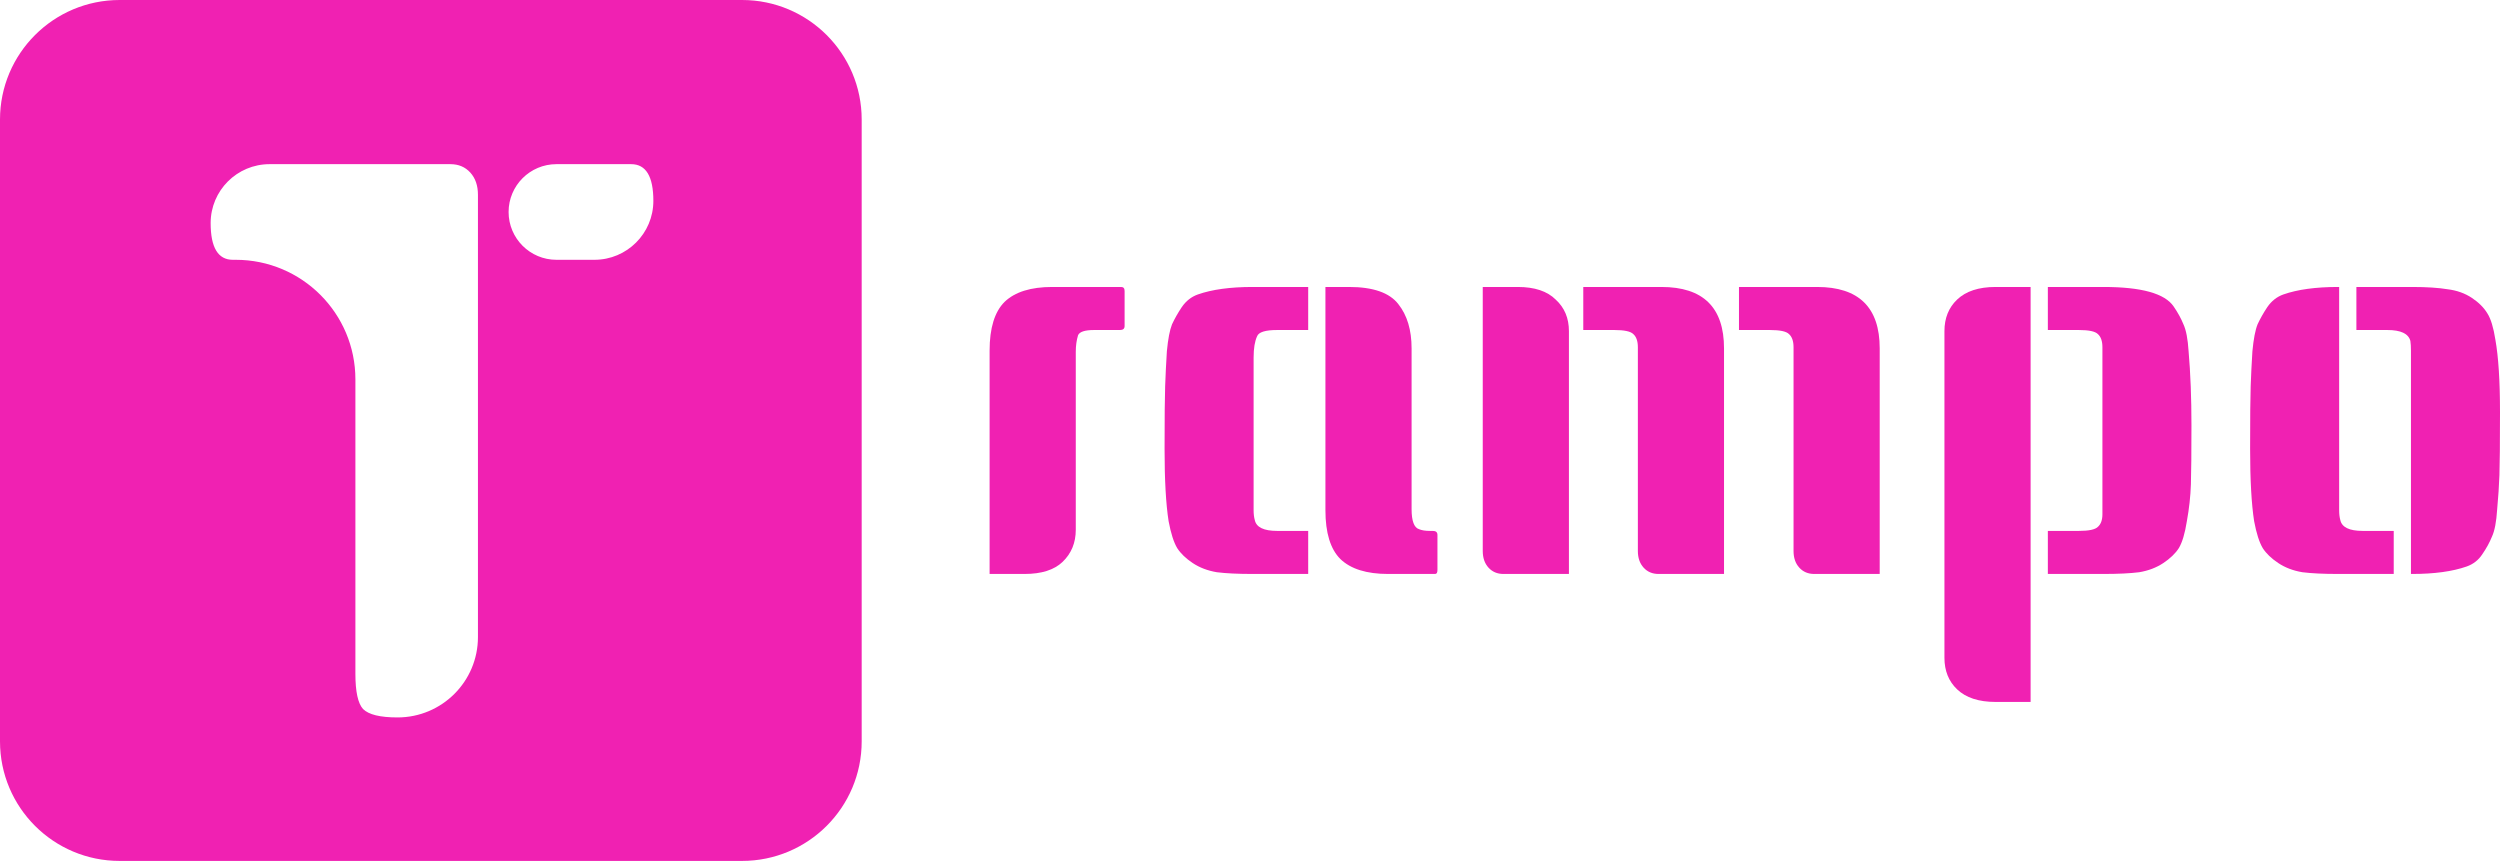
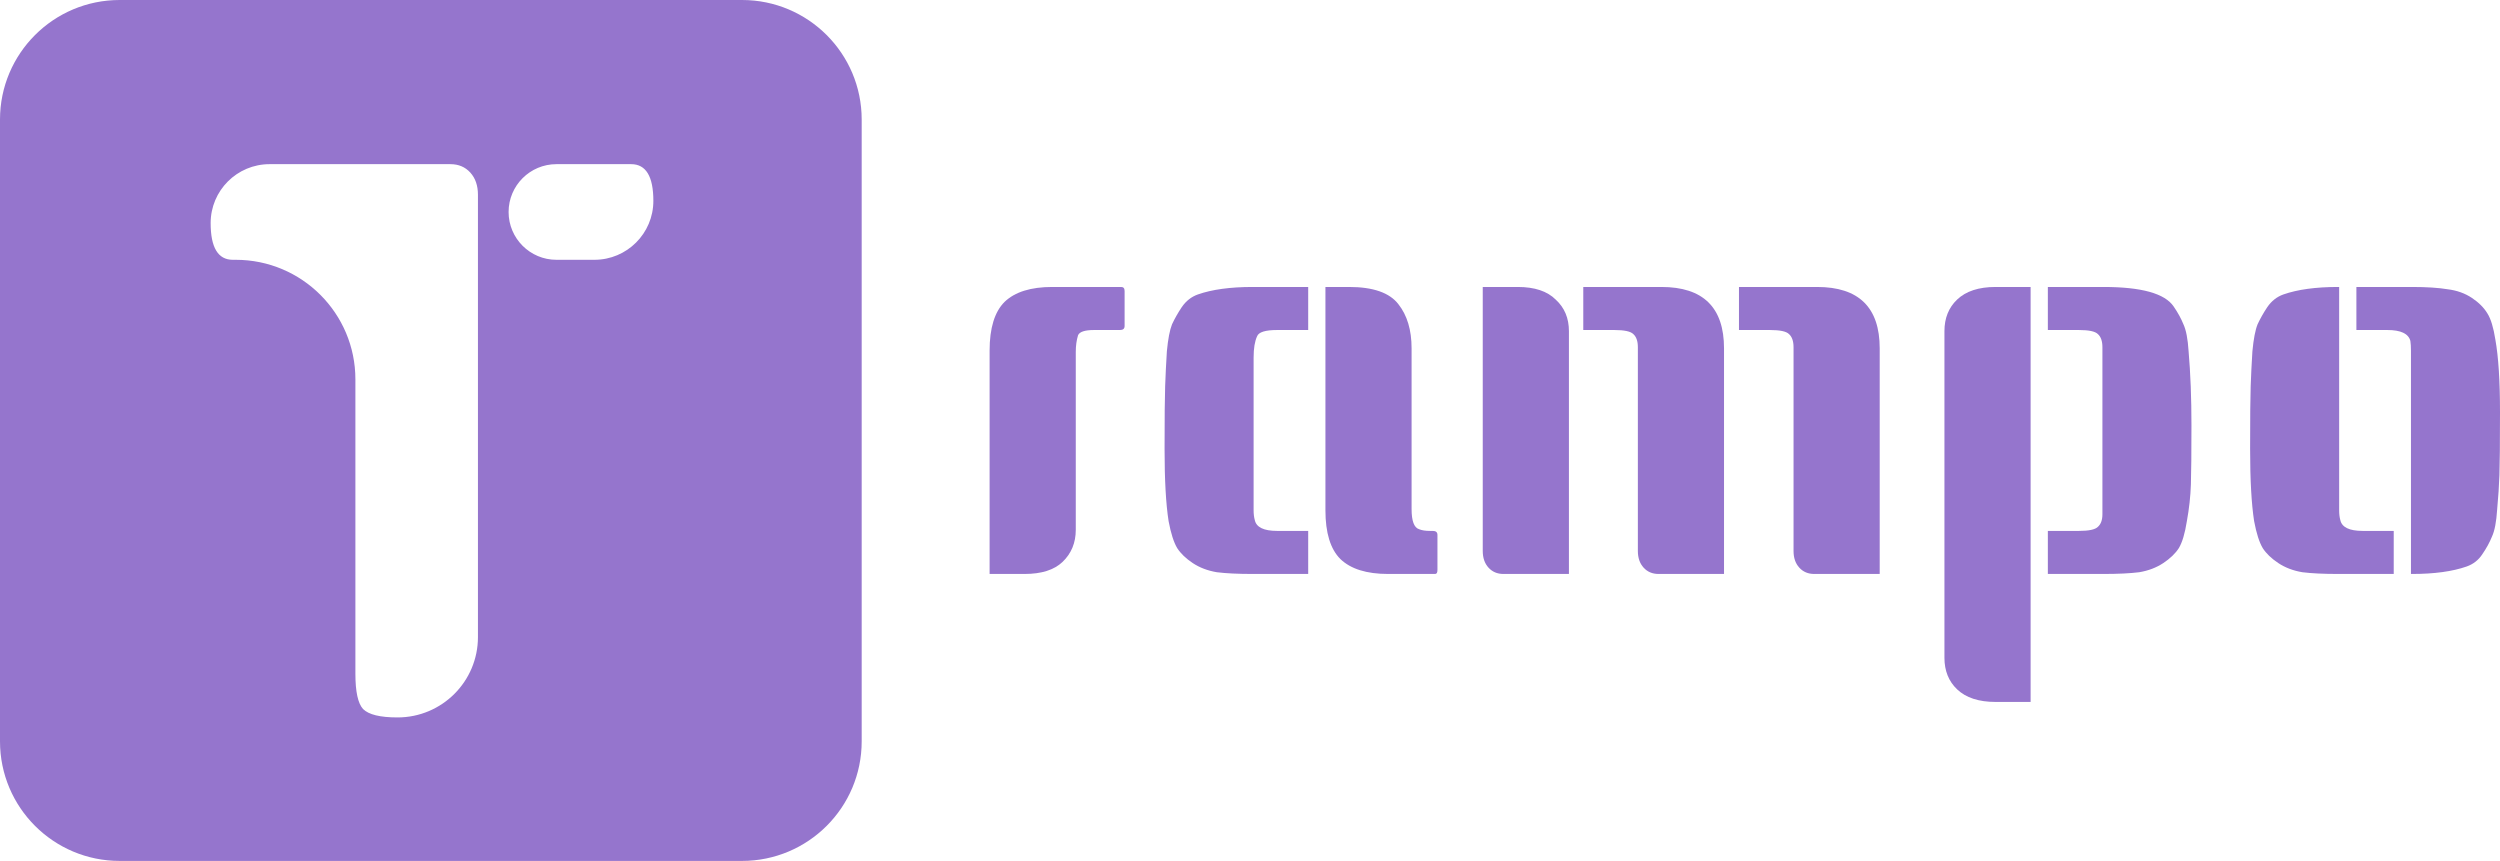
<svg xmlns="http://www.w3.org/2000/svg" width="151" height="52" viewBox="0 0 151 52" fill="none">
-   <path fill-rule="evenodd" clip-rule="evenodd" d="M52.046 7.222C52.046 3.233 48.81 0 44.818 0H7.229C3.236 0 0 3.233 0 7.222V44.778C0 48.767 3.236 52 7.229 52H44.818C48.81 52 52.046 48.767 52.046 44.778V7.222ZM27.203 9.915H16.285C14.317 9.915 12.723 11.508 12.723 13.474C12.723 14.953 13.17 15.692 14.064 15.692H14.238C18.23 15.692 21.466 18.926 21.466 22.915V40.699C21.466 41.777 21.62 42.486 21.929 42.825C22.268 43.164 22.962 43.333 24.011 43.333C26.694 43.333 28.868 41.16 28.868 38.48V11.764C28.868 11.209 28.714 10.762 28.406 10.423C28.097 10.084 27.696 9.915 27.203 9.915ZM38.121 9.915H33.61C32.014 9.915 30.719 11.208 30.719 12.804C30.719 14.399 32.014 15.692 33.61 15.692H35.901C37.868 15.692 39.463 14.099 39.463 12.133C39.463 10.654 39.016 9.915 38.121 9.915Z" fill="#F021B2" />
-   <path d="M63.554 17.333H67.718C67.857 17.333 67.926 17.414 67.926 17.576V19.691C67.926 19.852 67.834 19.933 67.649 19.933H66.087C65.532 19.933 65.208 20.037 65.116 20.245C65.023 20.546 64.977 20.881 64.977 21.251V31.997C64.977 32.783 64.711 33.43 64.179 33.939C63.67 34.424 62.907 34.667 61.889 34.667H59.772V21.181C59.772 19.818 60.073 18.836 60.675 18.235C61.299 17.634 62.259 17.333 63.554 17.333Z" fill="#F021B2" />
-   <path d="M79.015 19.933H77.141C76.424 19.933 76.019 20.06 75.927 20.315C75.788 20.615 75.718 21.043 75.718 21.597V30.403C75.718 30.449 75.718 30.588 75.718 30.819C75.718 31.05 75.742 31.246 75.788 31.408C75.88 31.847 76.331 32.067 77.141 32.067H79.015V34.667H75.649C74.77 34.667 74.053 34.632 73.498 34.563C72.943 34.47 72.457 34.285 72.04 34.008C71.624 33.731 71.312 33.43 71.104 33.107C70.895 32.76 70.722 32.217 70.583 31.477C70.421 30.437 70.34 28.981 70.34 27.109C70.34 25.237 70.352 23.978 70.375 23.331C70.398 22.66 70.433 21.956 70.479 21.216C70.549 20.476 70.653 19.933 70.791 19.587C70.953 19.24 71.15 18.893 71.381 18.547C71.636 18.177 71.96 17.923 72.353 17.784C73.209 17.484 74.307 17.333 75.649 17.333H79.015V19.933ZM86.822 34.424C86.822 34.586 86.775 34.667 86.683 34.667H83.838C82.542 34.667 81.582 34.366 80.958 33.765C80.356 33.164 80.056 32.182 80.056 30.819V17.333H81.478C82.936 17.333 83.93 17.68 84.462 18.373C84.994 19.044 85.26 19.933 85.26 21.043V30.749C85.26 31.466 85.411 31.87 85.711 31.963C85.873 32.032 86.093 32.067 86.371 32.067H86.544C86.729 32.067 86.822 32.148 86.822 32.309V34.424Z" fill="#F021B2" />
-   <path d="M105.034 17.333H109.752C112.274 17.333 113.534 18.57 113.534 21.043V34.667H109.579C109.209 34.667 108.908 34.54 108.677 34.285C108.445 34.031 108.33 33.696 108.33 33.28V20.973C108.33 20.604 108.237 20.338 108.052 20.176C107.89 20.014 107.509 19.933 106.907 19.933H105.034V17.333ZM89.558 17.333H91.675C92.693 17.333 93.456 17.588 93.965 18.096C94.497 18.581 94.763 19.217 94.763 20.003V34.667H90.808C90.437 34.667 90.137 34.54 89.905 34.285C89.674 34.031 89.558 33.696 89.558 33.28V17.333ZM95.63 17.333H100.349C102.871 17.333 104.131 18.57 104.131 21.043V34.667H100.176C99.806 34.667 99.505 34.54 99.274 34.285C99.042 34.031 98.927 33.696 98.927 33.28V20.973C98.927 20.604 98.834 20.338 98.649 20.176C98.487 20.014 98.106 19.933 97.504 19.933H95.63V17.333Z" fill="#F021B2" />
-   <path d="M123.69 17.333H127.056C129.346 17.333 130.757 17.726 131.289 18.512C131.543 18.882 131.74 19.24 131.879 19.587C132.041 19.933 132.145 20.476 132.191 21.216C132.307 22.556 132.364 24.047 132.364 25.688C132.364 27.329 132.353 28.519 132.33 29.259C132.307 29.975 132.226 30.715 132.087 31.477C131.971 32.217 131.809 32.76 131.601 33.107C131.393 33.43 131.081 33.731 130.664 34.008C130.248 34.285 129.762 34.47 129.207 34.563C128.652 34.632 127.935 34.667 127.056 34.667H123.69V32.067H125.564C126.165 32.067 126.547 31.986 126.709 31.824C126.894 31.662 126.986 31.408 126.986 31.061V20.973C126.986 20.604 126.894 20.338 126.709 20.176C126.547 20.014 126.165 19.933 125.564 19.933H123.69V17.333ZM122.649 42.397H120.533C119.515 42.397 118.74 42.143 118.208 41.635C117.699 41.149 117.444 40.514 117.444 39.728V20.003C117.444 19.217 117.699 18.581 118.208 18.096C118.74 17.588 119.515 17.333 120.533 17.333H122.649V42.397Z" fill="#F021B2" />
-   <path d="M142.326 17.333H145.691C146.57 17.333 147.287 17.38 147.843 17.472C148.398 17.541 148.883 17.715 149.3 17.992C149.716 18.269 150.028 18.581 150.237 18.928C150.445 19.252 150.607 19.783 150.722 20.523C150.907 21.563 151 23.019 151 24.891C151 26.763 150.988 28.034 150.965 28.704C150.942 29.351 150.896 30.044 150.827 30.784C150.78 31.524 150.676 32.067 150.514 32.413C150.375 32.76 150.179 33.118 149.924 33.488C149.693 33.835 149.381 34.077 148.988 34.216C148.132 34.516 147.033 34.667 145.691 34.667H145.622V21.597C145.622 21.551 145.622 21.412 145.622 21.181C145.622 20.95 145.61 20.754 145.587 20.592C145.472 20.153 145.009 19.933 144.199 19.933H142.326V17.333ZM141.285 17.333V30.403C141.285 30.449 141.285 30.588 141.285 30.819C141.285 31.05 141.308 31.246 141.354 31.408C141.447 31.847 141.898 32.067 142.707 32.067H144.581V34.667H141.215C140.336 34.667 139.619 34.632 139.064 34.563C138.509 34.47 138.023 34.285 137.607 34.008C137.19 33.731 136.878 33.43 136.67 33.107C136.462 32.76 136.288 32.217 136.149 31.477C135.988 30.437 135.907 28.981 135.907 27.109C135.907 25.237 135.918 23.978 135.941 23.331C135.964 22.66 135.999 21.956 136.045 21.216C136.115 20.476 136.219 19.933 136.358 19.587C136.52 19.24 136.716 18.893 136.947 18.547C137.202 18.177 137.526 17.923 137.919 17.784C138.775 17.484 139.874 17.333 141.215 17.333H141.285Z" fill="#F021B2" />
+   <path fill-rule="evenodd" clip-rule="evenodd" d="M52.046 7.222C52.046 3.233 48.81 0 44.818 0H7.229C3.236 0 0 3.233 0 7.222V44.778C0 48.767 3.236 52 7.229 52H44.818C48.81 52 52.046 48.767 52.046 44.778V7.222ZM27.203 9.915H16.285C14.317 9.915 12.723 11.508 12.723 13.474C12.723 14.953 13.17 15.692 14.064 15.692H14.238C18.23 15.692 21.466 18.926 21.466 22.915V40.699C21.466 41.777 21.62 42.486 21.929 42.825C22.268 43.164 22.962 43.333 24.011 43.333C26.694 43.333 28.868 41.16 28.868 38.48V11.764C28.868 11.209 28.714 10.762 28.406 10.423C28.097 10.084 27.696 9.915 27.203 9.915ZM38.121 9.915H33.61C32.014 9.915 30.719 11.208 30.719 12.804C30.719 14.399 32.014 15.692 33.61 15.692H35.901C37.868 15.692 39.463 14.099 39.463 12.133C39.463 10.654 39.016 9.915 38.121 9.915Z" fill="#9575CD" />
+   <path d="M63.554 17.333H67.718C67.857 17.333 67.926 17.414 67.926 17.576V19.691C67.926 19.852 67.834 19.933 67.649 19.933H66.087C65.532 19.933 65.208 20.037 65.116 20.245C65.023 20.546 64.977 20.881 64.977 21.251V31.997C64.977 32.783 64.711 33.43 64.179 33.939C63.67 34.424 62.907 34.667 61.889 34.667H59.772V21.181C59.772 19.818 60.073 18.836 60.675 18.235C61.299 17.634 62.259 17.333 63.554 17.333Z" fill="#9575CD" />
+   <path d="M79.015 19.933H77.141C76.424 19.933 76.019 20.06 75.927 20.315C75.788 20.615 75.718 21.043 75.718 21.597V30.403C75.718 30.449 75.718 30.588 75.718 30.819C75.718 31.05 75.742 31.246 75.788 31.408C75.88 31.847 76.331 32.067 77.141 32.067H79.015V34.667H75.649C74.77 34.667 74.053 34.632 73.498 34.563C72.943 34.47 72.457 34.285 72.04 34.008C71.624 33.731 71.312 33.43 71.104 33.107C70.895 32.76 70.722 32.217 70.583 31.477C70.421 30.437 70.34 28.981 70.34 27.109C70.34 25.237 70.352 23.978 70.375 23.331C70.398 22.66 70.433 21.956 70.479 21.216C70.549 20.476 70.653 19.933 70.791 19.587C70.953 19.24 71.15 18.893 71.381 18.547C71.636 18.177 71.96 17.923 72.353 17.784C73.209 17.484 74.307 17.333 75.649 17.333H79.015V19.933ZM86.822 34.424C86.822 34.586 86.775 34.667 86.683 34.667H83.838C82.542 34.667 81.582 34.366 80.958 33.765C80.356 33.164 80.056 32.182 80.056 30.819V17.333H81.478C82.936 17.333 83.93 17.68 84.462 18.373C84.994 19.044 85.26 19.933 85.26 21.043V30.749C85.26 31.466 85.411 31.87 85.711 31.963C85.873 32.032 86.093 32.067 86.371 32.067H86.544C86.729 32.067 86.822 32.148 86.822 32.309V34.424Z" fill="#9575CD" />
+   <path d="M105.034 17.333H109.752C112.274 17.333 113.534 18.57 113.534 21.043V34.667H109.579C109.209 34.667 108.908 34.54 108.677 34.285C108.445 34.031 108.33 33.696 108.33 33.28V20.973C108.33 20.604 108.237 20.338 108.052 20.176C107.89 20.014 107.509 19.933 106.907 19.933H105.034V17.333ZM89.558 17.333H91.675C92.693 17.333 93.456 17.588 93.965 18.096C94.497 18.581 94.763 19.217 94.763 20.003V34.667H90.808C90.437 34.667 90.137 34.54 89.905 34.285C89.674 34.031 89.558 33.696 89.558 33.28V17.333ZM95.63 17.333H100.349C102.871 17.333 104.131 18.57 104.131 21.043V34.667H100.176C99.806 34.667 99.505 34.54 99.274 34.285C99.042 34.031 98.927 33.696 98.927 33.28V20.973C98.927 20.604 98.834 20.338 98.649 20.176C98.487 20.014 98.106 19.933 97.504 19.933H95.63V17.333Z" fill="#9575CD" />
+   <path d="M123.69 17.333H127.056C129.346 17.333 130.757 17.726 131.289 18.512C131.543 18.882 131.74 19.24 131.879 19.587C132.041 19.933 132.145 20.476 132.191 21.216C132.307 22.556 132.364 24.047 132.364 25.688C132.364 27.329 132.353 28.519 132.33 29.259C132.307 29.975 132.226 30.715 132.087 31.477C131.971 32.217 131.809 32.76 131.601 33.107C131.393 33.43 131.081 33.731 130.664 34.008C130.248 34.285 129.762 34.47 129.207 34.563C128.652 34.632 127.935 34.667 127.056 34.667H123.69V32.067H125.564C126.165 32.067 126.547 31.986 126.709 31.824C126.894 31.662 126.986 31.408 126.986 31.061V20.973C126.986 20.604 126.894 20.338 126.709 20.176C126.547 20.014 126.165 19.933 125.564 19.933H123.69V17.333ZM122.649 42.397H120.533C119.515 42.397 118.74 42.143 118.208 41.635C117.699 41.149 117.444 40.514 117.444 39.728V20.003C117.444 19.217 117.699 18.581 118.208 18.096C118.74 17.588 119.515 17.333 120.533 17.333H122.649V42.397Z" fill="#9575CD" />
+   <path d="M142.326 17.333H145.691C146.57 17.333 147.287 17.38 147.843 17.472C148.398 17.541 148.883 17.715 149.3 17.992C149.716 18.269 150.028 18.581 150.237 18.928C150.445 19.252 150.607 19.783 150.722 20.523C150.907 21.563 151 23.019 151 24.891C151 26.763 150.988 28.034 150.965 28.704C150.942 29.351 150.896 30.044 150.827 30.784C150.78 31.524 150.676 32.067 150.514 32.413C150.375 32.76 150.179 33.118 149.924 33.488C149.693 33.835 149.381 34.077 148.988 34.216C148.132 34.516 147.033 34.667 145.691 34.667H145.622V21.597C145.622 21.551 145.622 21.412 145.622 21.181C145.622 20.95 145.61 20.754 145.587 20.592C145.472 20.153 145.009 19.933 144.199 19.933H142.326V17.333ZM141.285 17.333V30.403C141.285 30.449 141.285 30.588 141.285 30.819C141.285 31.05 141.308 31.246 141.354 31.408C141.447 31.847 141.898 32.067 142.707 32.067H144.581V34.667H141.215C140.336 34.667 139.619 34.632 139.064 34.563C138.509 34.47 138.023 34.285 137.607 34.008C137.19 33.731 136.878 33.43 136.67 33.107C136.462 32.76 136.288 32.217 136.149 31.477C135.988 30.437 135.907 28.981 135.907 27.109C135.907 25.237 135.918 23.978 135.941 23.331C135.964 22.66 135.999 21.956 136.045 21.216C136.115 20.476 136.219 19.933 136.358 19.587C136.52 19.24 136.716 18.893 136.947 18.547C137.202 18.177 137.526 17.923 137.919 17.784C138.775 17.484 139.874 17.333 141.215 17.333H141.285Z" fill="#9575CD" />
</svg>
